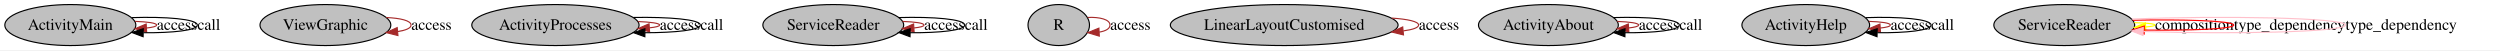
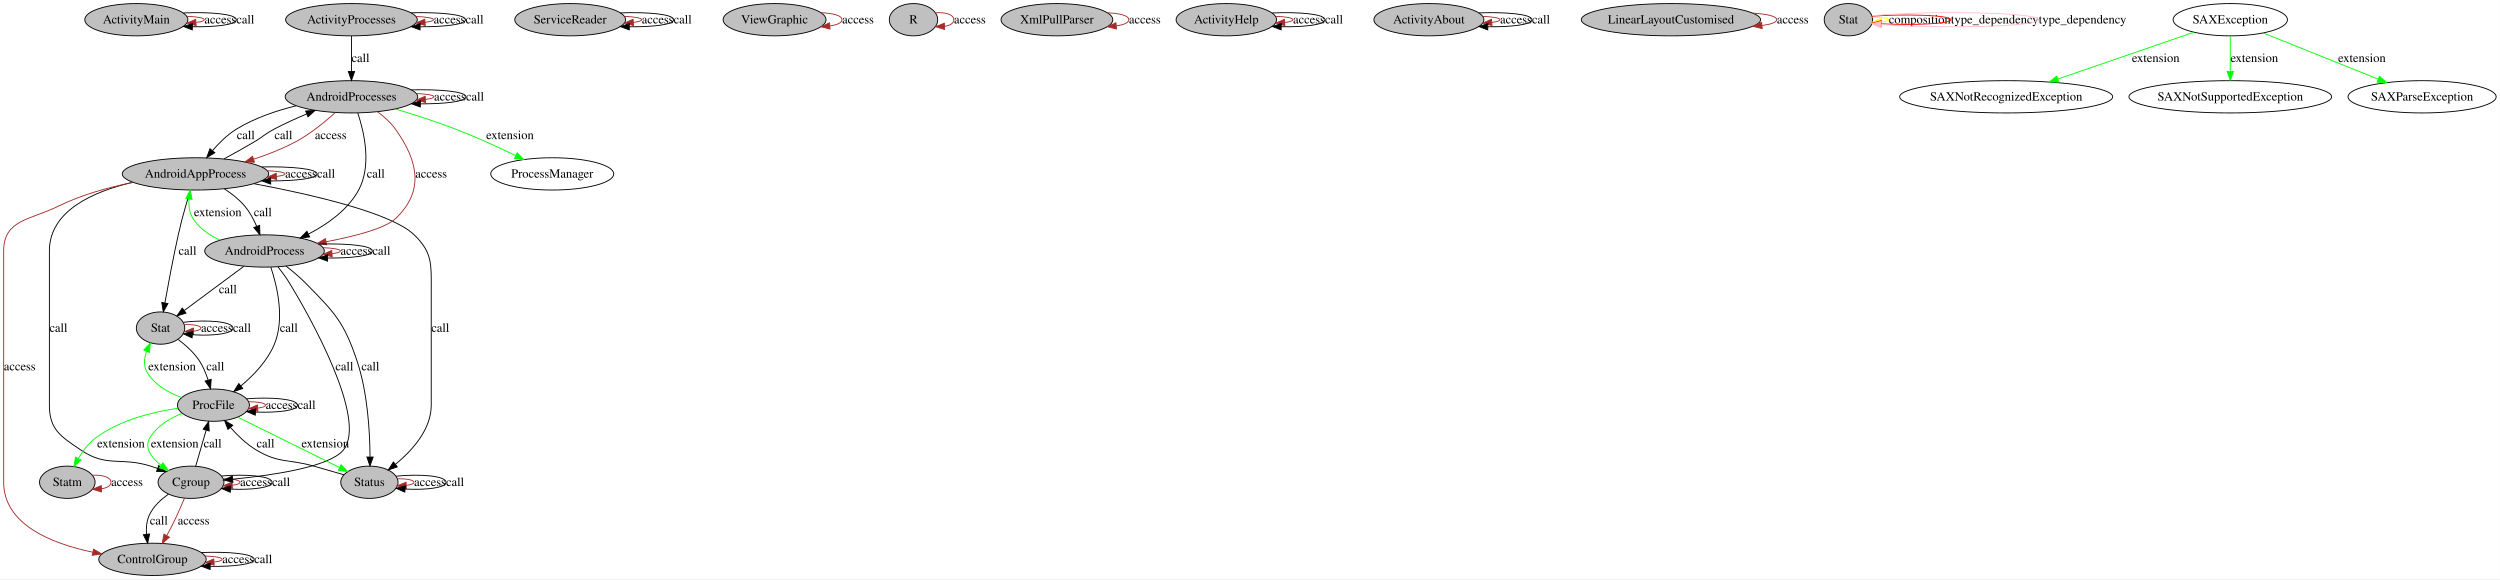
- <svg xmlns="http://www.w3.org/2000/svg" width="2195pt" height="44pt" viewBox="0.00 0.00 2195.42 44.00">
-   <g id="graph0" class="graph" transform="scale(1 1) rotate(0) translate(4 40)">
-     <polygon fill="#ffffff" stroke="transparent" points="-4,4 -4,-40 2191.422,-40 2191.422,4 -4,4" />
+ <svg xmlns="http://www.w3.org/2000/svg" width="2789pt" height="646pt" viewBox="0.00 0.00 2788.81 646.00">
+   <g id="graph0" class="graph" transform="scale(1 1) rotate(0) translate(4 642)">
+     <polygon fill="#ffffff" stroke="transparent" points="-4,4 -4,-642 2784.806,-642 2784.806,4 -4,4" />
    <g id="node1" class="node">
-       <ellipse fill="#c0c0c0" stroke="#000000" cx="57.757" cy="-18" rx="57.515" ry="18" />
-       <text text-anchor="middle" x="57.757" y="-13.8" font-family="Times,serif" font-size="14.00" fill="#000000">ActivityMain</text>
+       <ellipse fill="#c0c0c0" stroke="#000000" cx="148" cy="-620" rx="57.515" ry="18" />
+       <text text-anchor="middle" x="148" y="-615.8" font-family="Times,serif" font-size="14.00" fill="#000000">ActivityMain</text>
    </g>
    <g id="edge1" class="edge">
-       <path fill="none" stroke="#a52a2a" d="M114.582,-21.225C125.653,-20.85 133.514,-19.775 133.514,-18 133.514,-16.835 130.129,-15.972 124.672,-15.41" />
-       <polygon fill="#a52a2a" stroke="#a52a2a" points="124.782,-11.91 114.582,-14.775 124.343,-18.896 124.782,-11.91" />
-       <text text-anchor="middle" x="151.39" y="-13.8" font-family="Times,serif" font-size="14.00" fill="#000000">access</text>
+       <path fill="none" stroke="#a52a2a" d="M204.496,-623.775C215.739,-623.35 223.757,-622.092 223.757,-620 223.757,-618.627 220.304,-617.614 214.752,-616.959" />
+       <polygon fill="#a52a2a" stroke="#a52a2a" points="214.72,-613.447 204.496,-616.225 214.22,-620.43 214.72,-613.447" />
+       <text text-anchor="middle" x="241.633" y="-615.8" font-family="Times,serif" font-size="14.00" fill="#000000">access</text>
+     </g>
+     <g id="edge25" class="edge">
+       <path fill="none" stroke="#000000" d="M200.519,-627.55C230.466,-628.833 259.509,-626.316 259.509,-620 259.509,-614.399 236.673,-611.786 210.62,-612.16" />
+       <polygon fill="#000000" stroke="#000000" points="210.414,-608.665 200.519,-612.45 210.615,-615.662 210.414,-608.665" />
+       <text text-anchor="middle" x="269.613" y="-615.8" font-family="Times,serif" font-size="14.00" fill="#000000">call</text>
+     </g>
+     <g id="node2" class="node">
+       <ellipse fill="#c0c0c0" stroke="#000000" cx="388" cy="-620" rx="73.45" ry="18" />
+       <text text-anchor="middle" x="388" y="-615.8" font-family="Times,serif" font-size="14.00" fill="#000000">ActivityProcesses</text>
+     </g>
+     <g id="edge2" class="edge">
+       <path fill="none" stroke="#a52a2a" d="M460.092,-623.626C471.599,-623.095 479.475,-621.887 479.475,-620 479.475,-618.732 475.92,-617.771 470.096,-617.115" />
+       <polygon fill="#a52a2a" stroke="#a52a2a" points="470.324,-613.623 460.092,-616.374 469.807,-620.604 470.324,-613.623" />
+       <text text-anchor="middle" x="497.351" y="-615.8" font-family="Times,serif" font-size="14.00" fill="#000000">access</text>
+     </g>
+     <g id="edge26" class="edge">
+       <path fill="none" stroke="#000000" d="M454.573,-627.744C486.318,-628.508 515.227,-625.927 515.227,-620 515.227,-614.721 492.296,-612.097 464.853,-612.125" />
+       <polygon fill="#000000" stroke="#000000" points="464.528,-608.629 454.573,-612.256 464.617,-615.628 464.528,-608.629" />
+       <text text-anchor="middle" x="525.33" y="-615.8" font-family="Times,serif" font-size="14.00" fill="#000000">call</text>
+     </g>
+     <g id="node11" class="node">
+       <ellipse fill="#c0c0c0" stroke="#000000" cx="388" cy="-534" rx="73.934" ry="18" />
+       <text text-anchor="middle" x="388" y="-529.8" font-family="Times,serif" font-size="14.00" fill="#000000">AndroidProcesses</text>
+     </g>
+     <g id="edge50" class="edge">
+       <path fill="none" stroke="#000000" d="M388,-601.762C388,-590.36 388,-575.434 388,-562.494" />
+       <polygon fill="#000000" stroke="#000000" points="391.5,-562.212 388,-552.212 384.5,-562.212 391.5,-562.212" />
+       <text text-anchor="middle" x="398.103" y="-572.8" font-family="Times,serif" font-size="14.00" fill="#000000">call</text>
+     </g>
+     <g id="node3" class="node">
+       <ellipse fill="#c0c0c0" stroke="#000000" cx="632" cy="-620" rx="61.83" ry="18" />
+       <text text-anchor="middle" x="632" y="-615.8" font-family="Times,serif" font-size="14.00" fill="#000000">ServiceReader</text>
+     </g>
+     <g id="edge3" class="edge">
+       <path fill="none" stroke="#a52a2a" d="M692.444,-623.735C703.722,-623.275 711.665,-622.03 711.665,-620 711.665,-618.668 708.244,-617.673 702.705,-617.017" />
+       <polygon fill="#a52a2a" stroke="#a52a2a" points="702.674,-613.506 692.444,-616.265 702.161,-620.487 702.674,-613.506" />
+       <text text-anchor="middle" x="729.541" y="-615.8" font-family="Times,serif" font-size="14.00" fill="#000000">access</text>
+     </g>
+     <g id="edge24" class="edge">
+       <path fill="none" stroke="#000000" d="M687.957,-627.61C718.397,-628.75 747.417,-626.214 747.417,-620 747.417,-614.49 724.599,-611.871 698.207,-612.144" />
+       <polygon fill="#000000" stroke="#000000" points="697.87,-608.651 687.957,-612.39 698.038,-615.649 697.87,-608.651" />
+       <text text-anchor="middle" x="757.52" y="-615.8" font-family="Times,serif" font-size="14.00" fill="#000000">call</text>
+     </g>
+     <g id="node4" class="node">
+       <ellipse fill="#c0c0c0" stroke="#000000" cx="860" cy="-620" rx="57.435" ry="18" />
+       <text text-anchor="middle" x="860" y="-615.8" font-family="Times,serif" font-size="14.00" fill="#000000">ViewGraphic</text>
+     </g>
+     <g id="edge4" class="edge">
+       <path fill="none" stroke="#a52a2a" d="M911.678,-627.794C925.098,-627.315 935.217,-624.717 935.217,-620 935.217,-616.573 929.875,-614.264 921.807,-613.074" />
+       <polygon fill="#a52a2a" stroke="#a52a2a" points="921.941,-609.573 911.678,-612.206 921.343,-616.548 921.941,-609.573" />
+       <text text-anchor="middle" x="953.093" y="-615.8" font-family="Times,serif" font-size="14.00" fill="#000000">access</text>
+     </g>
+     <g id="node5" class="node">
+       <ellipse fill="#c0c0c0" stroke="#000000" cx="214" cy="-448" rx="81.661" ry="18" />
+       <text text-anchor="middle" x="214" y="-443.8" font-family="Times,serif" font-size="14.00" fill="#000000">AndroidAppProcess</text>
+     </g>
+     <g id="edge5" class="edge">
+       <path fill="none" stroke="#a52a2a" d="M294.293,-451.553C305.966,-450.989 313.83,-449.805 313.83,-448 313.83,-446.788 310.28,-445.855 304.41,-445.202" />
+       <polygon fill="#a52a2a" stroke="#a52a2a" points="304.526,-441.702 294.293,-444.447 304.004,-448.682 304.526,-441.702" />
+       <text text-anchor="middle" x="331.706" y="-443.8" font-family="Times,serif" font-size="14.00" fill="#000000">access</text>
+     </g>
+     <g id="edge42" class="edge">
+       <path fill="none" stroke="#000000" d="M287.905,-455.8C320.574,-456.363 349.582,-453.763 349.582,-448 349.582,-442.845 326.37,-440.221 298.09,-440.128" />
+       <polygon fill="#000000" stroke="#000000" points="297.88,-436.629 287.905,-440.2 297.93,-443.629 297.88,-436.629" />
+       <text text-anchor="middle" x="359.686" y="-443.8" font-family="Times,serif" font-size="14.00" fill="#000000">call</text>
+     </g>
+     <g id="node7" class="node">
+       <ellipse fill="#c0c0c0" stroke="#000000" cx="175" cy="-276" rx="27" ry="18" />
+       <text text-anchor="middle" x="175" y="-271.8" font-family="Times,serif" font-size="14.00" fill="#000000">Stat</text>
+     </g>
+     <g id="edge48" class="edge">
+       <path fill="none" stroke="#000000" d="M208.243,-429.733C206.504,-424.066 204.626,-417.788 203,-412 199.03,-397.864 197.991,-394.33 194.793,-380 189.074,-354.373 183.574,-324.96 179.829,-303.967" />
+       <polygon fill="#000000" stroke="#000000" points="183.274,-303.347 178.089,-294.108 176.381,-304.564 183.274,-303.347" />
+       <text text-anchor="middle" x="205.103" y="-357.8" font-family="Times,serif" font-size="14.00" fill="#000000">call</text>
+     </g>
+     <g id="node9" class="node">
+       <ellipse fill="#c0c0c0" stroke="#000000" cx="209" cy="-104" rx="36.775" ry="18" />
+       <text text-anchor="middle" x="209" y="-99.8" font-family="Times,serif" font-size="14.00" fill="#000000">Cgroup</text>
+     </g>
+     <g id="edge33" class="edge">
+       <path fill="none" stroke="#000000" d="M143.927,-438.621C99.749,-428.315 51,-406.794 51,-362 51,-362 51,-362 51,-190 51,-162.874 63.512,-155.169 86,-140 115.495,-120.105 130.05,-132.638 164,-122 166.547,-121.202 169.153,-120.325 171.766,-119.402" />
+       <polygon fill="#000000" stroke="#000000" points="173.002,-122.676 181.155,-115.909 170.562,-116.115 173.002,-122.676" />
+       <text text-anchor="middle" x="61.103" y="-271.8" font-family="Times,serif" font-size="14.00" fill="#000000">call</text>
+     </g>
+     <g id="node10" class="node">
+       <ellipse fill="#c0c0c0" stroke="#000000" cx="166" cy="-18" rx="59.953" ry="18" />
+       <text text-anchor="middle" x="166" y="-13.8" font-family="Times,serif" font-size="14.00" fill="#000000">ControlGroup</text>
+     </g>
+     <g id="edge13" class="edge">
+       <path fill="none" stroke="#a52a2a" d="M144.299,-438.524C117.332,-433.107 86.811,-424.751 61,-412 29.571,-396.473 0,-397.055 0,-362 0,-362 0,-362 0,-104 0,-56.979 53.16,-35.635 99.314,-25.966" />
+       <polygon fill="#a52a2a" stroke="#a52a2a" points="100.187,-29.362 109.337,-24.02 98.853,-22.49 100.187,-29.362" />
+       <text text-anchor="middle" x="17.876" y="-228.8" font-family="Times,serif" font-size="14.00" fill="#000000">access</text>
+     </g>
+     <g id="edge37" class="edge">
+       <path fill="none" stroke="#000000" d="M245.816,-464.758C256.747,-470.672 268.998,-477.477 280,-484 289.902,-489.871 291.599,-492.65 301.793,-498 313.238,-504.007 325.912,-509.762 337.941,-514.841" />
+       <polygon fill="#000000" stroke="#000000" points="336.834,-518.171 347.413,-518.761 339.511,-511.703 336.834,-518.171" />
+       <text text-anchor="middle" x="312.103" y="-486.8" font-family="Times,serif" font-size="14.00" fill="#000000">call</text>
+     </g>
+     <g id="node12" class="node">
+       <ellipse fill="#c0c0c0" stroke="#000000" cx="291" cy="-362" rx="66.701" ry="18" />
+       <text text-anchor="middle" x="291" y="-357.8" font-family="Times,serif" font-size="14.00" fill="#000000">AndroidProcess</text>
+     </g>
+     <g id="edge39" class="edge">
+       <path fill="none" stroke="#000000" d="M246.156,-431.365C254.367,-426.008 262.656,-419.488 269,-412 274.517,-405.488 278.874,-397.375 282.205,-389.591" />
+       <polygon fill="#000000" stroke="#000000" points="285.551,-390.643 285.885,-380.053 279.02,-388.123 285.551,-390.643" />
+       <text text-anchor="middle" x="289.103" y="-400.8" font-family="Times,serif" font-size="14.00" fill="#000000">call</text>
+     </g>
+     <g id="node16" class="node">
+       <ellipse fill="#c0c0c0" stroke="#000000" cx="408" cy="-104" rx="31.957" ry="18" />
+       <text text-anchor="middle" x="408" y="-99.8" font-family="Times,serif" font-size="14.00" fill="#000000">Status</text>
+     </g>
+     <g id="edge49" class="edge">
+       <path fill="none" stroke="#000000" d="M279.37,-437.041C342.636,-425.192 432.594,-404.651 458,-380 478.379,-360.226 477,-347.396 477,-319 477,-319 477,-319 477,-190 477,-162.866 455.845,-139.413 436.962,-123.885" />
+       <polygon fill="#000000" stroke="#000000" points="439.113,-121.124 429.077,-117.727 434.805,-126.641 439.113,-121.124" />
+       <text text-anchor="middle" x="487.103" y="-271.8" font-family="Times,serif" font-size="14.00" fill="#000000">call</text>
+     </g>
+     <g id="node6" class="node">
+       <ellipse fill="#c0c0c0" stroke="#000000" cx="1015" cy="-620" rx="27" ry="18" />
+       <text text-anchor="middle" x="1015" y="-615.8" font-family="Times,serif" font-size="14.00" fill="#000000">R</text>
+     </g>
+     <g id="edge6" class="edge">
+       <path fill="none" stroke="#a52a2a" d="M1039.533,-627.752C1050.508,-628.49 1060,-625.906 1060,-620 1060,-616.032 1055.715,-613.563 1049.574,-612.594" />
+       <polygon fill="#a52a2a" stroke="#a52a2a" points="1049.647,-609.095 1039.533,-612.248 1049.406,-616.091 1049.647,-609.095" />
+       <text text-anchor="middle" x="1077.876" y="-615.8" font-family="Times,serif" font-size="14.00" fill="#000000">access</text>
+     </g>
+     <g id="edge7" class="edge">
+       <path fill="none" stroke="#a52a2a" d="M201.795,-279.929C211.78,-280.058 220,-278.748 220,-276 220,-274.283 216.789,-273.127 211.943,-272.533" />
+       <polygon fill="#a52a2a" stroke="#a52a2a" points="211.944,-269.03 201.795,-272.071 211.625,-276.022 211.944,-269.03" />
+       <text text-anchor="middle" x="237.876" y="-271.8" font-family="Times,serif" font-size="14.00" fill="#000000">access</text>
+     </g>
+     <g id="edge47" class="edge">
+       <path fill="none" stroke="#000000" d="M200.546,-282.473C225.551,-285.623 255.752,-283.465 255.752,-276 255.752,-269.527 233.041,-267.044 210.701,-268.553" />
+       <polygon fill="#000000" stroke="#000000" points="210.166,-265.088 200.546,-269.527 210.834,-272.056 210.166,-265.088" />
+       <text text-anchor="middle" x="265.856" y="-271.8" font-family="Times,serif" font-size="14.00" fill="#000000">call</text>
+     </g>
+     <g id="node18" class="node">
+       <ellipse fill="#c0c0c0" stroke="#000000" cx="234" cy="-190" rx="40.149" ry="18" />
+       <text text-anchor="middle" x="234" y="-185.8" font-family="Times,serif" font-size="14.00" fill="#000000">ProcFile</text>
+     </g>
+     <g id="edge41" class="edge">
+       <path fill="none" stroke="#000000" d="M194.737,-263.233C202.927,-257.072 211.917,-249.05 218,-240 222.404,-233.447 225.66,-225.604 228.04,-218.094" />
+       <polygon fill="#000000" stroke="#000000" points="231.48,-218.783 230.768,-208.212 224.733,-216.92 231.48,-218.783" />
+       <text text-anchor="middle" x="236.103" y="-228.8" font-family="Times,serif" font-size="14.00" fill="#000000">call</text>
+     </g>
+     <g id="node8" class="node">
+       <ellipse fill="#c0c0c0" stroke="#000000" cx="71" cy="-104" rx="30.988" ry="18" />
+       <text text-anchor="middle" x="71" y="-99.8" font-family="Times,serif" font-size="14.00" fill="#000000">Statm</text>
+     </g>
+     <g id="edge8" class="edge">
+       <path fill="none" stroke="#a52a2a" d="M99.05,-111.827C110.3,-112.269 119.743,-109.66 119.743,-104 119.743,-100.197 115.48,-97.772 109.271,-96.723" />
+       <polygon fill="#a52a2a" stroke="#a52a2a" points="109.224,-93.216 99.05,-96.173 108.847,-100.206 109.224,-93.216" />
+       <text text-anchor="middle" x="137.619" y="-99.8" font-family="Times,serif" font-size="14.00" fill="#000000">access</text>
+     </g>
+     <g id="edge15" class="edge">
+       <path fill="none" stroke="#a52a2a" d="M244.994,-107.926C255.5,-107.79 263.637,-106.481 263.637,-104 263.637,-102.41 260.298,-101.302 255.135,-100.675" />
+       <polygon fill="#a52a2a" stroke="#a52a2a" points="255.184,-97.172 244.994,-100.074 254.77,-104.16 255.184,-97.172" />
+       <text text-anchor="middle" x="281.513" y="-99.8" font-family="Times,serif" font-size="14.00" fill="#000000">access</text>
+     </g>
+     <g id="edge28" class="edge">
+       <path fill="none" stroke="#000000" d="M243.038,-110.986C269.862,-113.342 299.389,-111.014 299.389,-104 299.389,-97.863 276.783,-95.313 253.161,-96.35" />
+       <polygon fill="#000000" stroke="#000000" points="252.788,-92.867 243.038,-97.014 253.246,-99.852 252.788,-92.867" />
+       <text text-anchor="middle" x="309.493" y="-99.8" font-family="Times,serif" font-size="14.00" fill="#000000">call</text>
    </g>
    <g id="edge9" class="edge">
-       <path fill="none" stroke="#000000" d="M111.734,-24.523C141.158,-25.5 169.266,-23.326 169.266,-18 169.266,-13.298 147.36,-11.053 121.981,-11.264" />
-       <polygon fill="#000000" stroke="#000000" points="121.658,-7.769 111.734,-11.477 121.804,-14.768 121.658,-7.769" />
-       <text text-anchor="middle" x="179.369" y="-13.8" font-family="Times,serif" font-size="14.00" fill="#000000">call</text>
-     </g>
-     <g id="node2" class="node">
-       <ellipse fill="#c0c0c0" stroke="#000000" cx="281.757" cy="-18" rx="57.435" ry="18" />
-       <text text-anchor="middle" x="281.757" y="-13.8" font-family="Times,serif" font-size="14.00" fill="#000000">ViewGraphic</text>
-     </g>
-     <g id="edge2" class="edge">
-       <path fill="none" stroke="#a52a2a" d="M335.167,-24.616C347.716,-24.073 356.974,-21.867 356.974,-18 356.974,-15.281 352.397,-13.383 345.317,-12.307" />
-       <polygon fill="#a52a2a" stroke="#a52a2a" points="345.443,-8.804 335.167,-11.383 344.808,-15.775 345.443,-8.804" />
-       <text text-anchor="middle" x="374.85" y="-13.8" font-family="Times,serif" font-size="14.00" fill="#000000">access</text>
-     </g>
-     <g id="node3" class="node">
-       <ellipse fill="#c0c0c0" stroke="#000000" cx="483.757" cy="-18" rx="73.45" ry="18" />
-       <text text-anchor="middle" x="483.757" y="-13.8" font-family="Times,serif" font-size="14.00" fill="#000000">ActivityProcesses</text>
-     </g>
-     <g id="edge3" class="edge">
-       <path fill="none" stroke="#a52a2a" d="M556.223,-21.093C567.526,-20.631 575.232,-19.6 575.232,-18 575.232,-16.95 571.913,-16.145 566.437,-15.585" />
-       <polygon fill="#a52a2a" stroke="#a52a2a" points="566.433,-12.078 556.223,-14.907 565.97,-19.062 566.433,-12.078" />
-       <text text-anchor="middle" x="593.108" y="-13.8" font-family="Times,serif" font-size="14.00" fill="#000000">access</text>
+       <path fill="none" stroke="#a52a2a" d="M201.743,-86.186C197.668,-76.536 192.339,-64.478 187,-54 185.408,-50.875 183.666,-47.643 181.887,-44.457" />
+       <polygon fill="#a52a2a" stroke="#a52a2a" points="184.888,-42.654 176.875,-35.723 178.817,-46.138 184.888,-42.654" />
+       <text text-anchor="middle" x="211.876" y="-56.8" font-family="Times,serif" font-size="14.00" fill="#000000">access</text>
+     </g>
+     <g id="edge40" class="edge">
+       <path fill="none" stroke="#000000" d="M183.897,-90.709C175.607,-84.928 167.346,-77.32 162.793,-68 159.523,-61.307 158.8,-53.496 159.285,-46.065" />
+       <polygon fill="#000000" stroke="#000000" points="162.779,-46.344 160.637,-35.968 155.841,-45.415 162.779,-46.344" />
+       <text text-anchor="middle" x="173.103" y="-56.8" font-family="Times,serif" font-size="14.00" fill="#000000">call</text>
+     </g>
+     <g id="edge32" class="edge">
+       <path fill="none" stroke="#000000" d="M214.208,-121.917C217.559,-133.443 221.984,-148.666 225.8,-161.793" />
+       <polygon fill="#000000" stroke="#000000" points="222.546,-163.136 228.698,-171.762 229.268,-161.182 222.546,-163.136" />
+       <text text-anchor="middle" x="233.103" y="-142.8" font-family="Times,serif" font-size="14.00" fill="#000000">call</text>
+     </g>
+     <g id="edge11" class="edge">
+       <path fill="none" stroke="#a52a2a" d="M224.639,-21.749C235.819,-21.3 243.726,-20.051 243.726,-18 243.726,-16.654 240.321,-15.653 234.82,-14.998" />
+       <polygon fill="#a52a2a" stroke="#a52a2a" points="234.868,-11.492 224.639,-14.251 234.356,-18.473 234.868,-11.492" />
+       <text text-anchor="middle" x="261.602" y="-13.8" font-family="Times,serif" font-size="14.00" fill="#000000">access</text>
+     </g>
+     <g id="edge35" class="edge">
+       <path fill="none" stroke="#000000" d="M220.381,-25.587C250.532,-26.784 279.478,-24.255 279.478,-18 279.478,-12.454 256.719,-9.837 230.541,-10.15" />
+       <polygon fill="#000000" stroke="#000000" points="230.287,-6.655 220.381,-10.414 230.469,-13.653 230.287,-6.655" />
+       <text text-anchor="middle" x="289.582" y="-13.8" font-family="Times,serif" font-size="14.00" fill="#000000">call</text>
    </g>
    <g id="edge10" class="edge">
-       <path fill="none" stroke="#000000" d="M552.303,-24.675C583.263,-25.2 610.984,-22.975 610.984,-18 610.984,-13.569 588.995,-11.32 562.314,-11.252" />
-       <polygon fill="#000000" stroke="#000000" points="562.277,-7.752 552.303,-11.325 562.329,-14.752 562.277,-7.752" />
-       <text text-anchor="middle" x="621.087" y="-13.8" font-family="Times,serif" font-size="14.00" fill="#000000">call</text>
-     </g>
-     <g id="node4" class="node">
-       <ellipse fill="#c0c0c0" stroke="#000000" cx="727.757" cy="-18" rx="61.83" ry="18" />
-       <text text-anchor="middle" x="727.757" y="-13.8" font-family="Times,serif" font-size="14.00" fill="#000000">ServiceReader</text>
-     </g>
-     <g id="edge4" class="edge">
-       <path fill="none" stroke="#a52a2a" d="M788.542,-21.19C799.639,-20.786 807.422,-19.723 807.422,-18 807.422,-16.869 804.07,-16.023 798.629,-15.46" />
-       <polygon fill="#a52a2a" stroke="#a52a2a" points="798.746,-11.961 788.542,-14.81 798.296,-18.946 798.746,-11.961" />
-       <text text-anchor="middle" x="825.298" y="-13.8" font-family="Times,serif" font-size="14.00" fill="#000000">access</text>
-     </g>
-     <g id="edge11" class="edge">
-       <path fill="none" stroke="#000000" d="M785.22,-24.568C815.104,-25.428 843.174,-23.238 843.174,-18 843.174,-13.355 821.103,-11.107 795.268,-11.257" />
-       <polygon fill="#000000" stroke="#000000" points="795.157,-7.758 785.22,-11.432 795.279,-14.757 795.157,-7.758" />
-       <text text-anchor="middle" x="853.277" y="-13.8" font-family="Times,serif" font-size="14.00" fill="#000000">call</text>
-     </g>
-     <g id="node5" class="node">
-       <ellipse fill="#c0c0c0" stroke="#000000" cx="925.757" cy="-18" rx="27" ry="18" />
-       <text text-anchor="middle" x="925.757" y="-13.8" font-family="Times,serif" font-size="14.00" fill="#000000">R</text>
-     </g>
-     <g id="edge5" class="edge">
-       <path fill="none" stroke="#a52a2a" d="M951.201,-24.691C961.785,-25.152 970.757,-22.922 970.757,-18 970.757,-14.77 966.893,-12.699 961.245,-11.788" />
-       <polygon fill="#a52a2a" stroke="#a52a2a" points="961.356,-8.289 951.201,-11.309 961.023,-15.281 961.356,-8.289" />
-       <text text-anchor="middle" x="988.633" y="-13.8" font-family="Times,serif" font-size="14.00" fill="#000000">access</text>
-     </g>
-     <g id="node6" class="node">
-       <ellipse fill="#c0c0c0" stroke="#000000" cx="1123.757" cy="-18" rx="99.993" ry="18" />
-       <text text-anchor="middle" x="1123.757" y="-13.8" font-family="Times,serif" font-size="14.00" fill="#000000">LinearLayoutCustomised</text>
-     </g>
-     <g id="edge6" class="edge">
-       <path fill="none" stroke="#a52a2a" d="M1218.189,-24.123C1232.246,-23.17 1241.754,-21.129 1241.754,-18 1241.754,-15.702 1236.626,-13.991 1228.335,-12.867" />
-       <polygon fill="#a52a2a" stroke="#a52a2a" points="1228.481,-9.364 1218.189,-11.877 1227.801,-16.331 1228.481,-9.364" />
-       <text text-anchor="middle" x="1259.63" y="-13.8" font-family="Times,serif" font-size="14.00" fill="#000000">access</text>
-     </g>
-     <g id="node7" class="node">
-       <ellipse fill="#c0c0c0" stroke="#000000" cx="1355.757" cy="-18" rx="61.398" ry="18" />
-       <text text-anchor="middle" x="1355.757" y="-13.8" font-family="Times,serif" font-size="14.00" fill="#000000">ActivityAbout</text>
-     </g>
-     <g id="edge7" class="edge">
-       <path fill="none" stroke="#a52a2a" d="M1416.186,-21.19C1427.218,-20.786 1434.956,-19.723 1434.956,-18 1434.956,-16.869 1431.623,-16.023 1426.215,-15.46" />
-       <polygon fill="#a52a2a" stroke="#a52a2a" points="1426.392,-11.965 1416.186,-14.81 1425.939,-18.95 1426.392,-11.965" />
-       <text text-anchor="middle" x="1452.832" y="-13.8" font-family="Times,serif" font-size="14.00" fill="#000000">access</text>
+       <path fill="none" stroke="#a52a2a" d="M370.024,-516.513C358.288,-505.888 342.185,-492.734 326,-484 311.413,-476.129 294.818,-469.63 278.955,-464.425" />
+       <polygon fill="#a52a2a" stroke="#a52a2a" points="279.787,-461.017 269.197,-461.35 277.683,-467.694 279.787,-461.017" />
+       <text text-anchor="middle" x="364.876" y="-486.8" font-family="Times,serif" font-size="14.00" fill="#000000">access</text>
+     </g>
+     <g id="edge29" class="edge">
+       <path fill="none" stroke="#000000" d="M326.438,-524.005C304.311,-518.581 279.878,-510.356 259.793,-498 249.661,-491.767 240.392,-482.663 232.883,-473.926" />
+       <polygon fill="#000000" stroke="#000000" points="235.537,-471.642 226.509,-466.098 230.11,-476.062 235.537,-471.642" />
+       <text text-anchor="middle" x="270.103" y="-486.8" font-family="Times,serif" font-size="14.00" fill="#000000">call</text>
+     </g>
+     <g id="edge17" class="edge">
+       <path fill="none" stroke="#a52a2a" d="M460.481,-537.626C472.049,-537.095 479.967,-535.887 479.967,-534 479.967,-532.732 476.393,-531.771 470.538,-531.115" />
+       <polygon fill="#a52a2a" stroke="#a52a2a" points="470.711,-527.619 460.481,-530.374 470.196,-534.6 470.711,-527.619" />
+       <text text-anchor="middle" x="497.843" y="-529.8" font-family="Times,serif" font-size="14.00" fill="#000000">access</text>
+     </g>
+     <g id="edge30" class="edge">
+       <path fill="none" stroke="#000000" d="M454.84,-541.744C486.706,-542.508 515.719,-539.927 515.719,-534 515.719,-528.721 492.705,-526.097 465.159,-526.125" />
+       <polygon fill="#000000" stroke="#000000" points="464.795,-522.63 454.84,-526.256 464.884,-529.629 464.795,-522.63" />
+       <text text-anchor="middle" x="525.823" y="-529.8" font-family="Times,serif" font-size="14.00" fill="#000000">call</text>
+     </g>
+     <g id="edge21" class="edge">
+       <path fill="none" stroke="#a52a2a" d="M416.892,-517.419C424.295,-512.026 431.664,-505.474 437,-498 462.825,-461.828 469.373,-428.452 437,-398 425.411,-387.099 391.759,-378.417 359.681,-372.312" />
+       <polygon fill="#a52a2a" stroke="#a52a2a" points="360.27,-368.862 349.803,-370.501 359.007,-375.747 360.27,-368.862" />
+       <text text-anchor="middle" x="476.876" y="-443.8" font-family="Times,serif" font-size="14.00" fill="#000000">access</text>
+     </g>
+     <g id="edge51" class="edge">
+       <path fill="none" stroke="#000000" d="M395.081,-515.832C402.353,-494.033 410.706,-457.045 396,-430 383.98,-407.895 361.334,-391.871 340.142,-380.95" />
+       <polygon fill="#000000" stroke="#000000" points="341.392,-377.666 330.869,-376.435 338.327,-383.96 341.392,-377.666" />
+       <text text-anchor="middle" x="415.103" y="-443.8" font-family="Times,serif" font-size="14.00" fill="#000000">call</text>
+     </g>
+     <g id="node24" class="node">
+       <ellipse fill="none" stroke="#000000" cx="612" cy="-448" rx="68.605" ry="18" />
+       <text text-anchor="middle" x="612" y="-443.8" font-family="Times,serif" font-size="14.00" fill="#000000">ProcessManager</text>
+     </g>
+     <g id="edge60" class="edge">
+       <path fill="none" stroke="#00ff00" d="M436.746,-520.439C457.668,-514.217 482.253,-506.366 504,-498 526.641,-489.29 551.23,-478.053 571.219,-468.438" />
+       <polygon fill="#00ff00" stroke="#00ff00" points="572.876,-471.524 580.344,-464.009 569.819,-465.227 572.876,-471.524" />
+       <text text-anchor="middle" x="564.828" y="-486.8" font-family="Times,serif" font-size="14.00" fill="#000000">extension</text>
+     </g>
+     <g id="edge61" class="edge">
+       <path fill="none" stroke="#00ff00" d="M241.221,-374.222C229.471,-379.552 218.34,-387.162 211.345,-398 207.196,-404.427 206.214,-412.344 206.711,-419.967" />
+       <polygon fill="#00ff00" stroke="#00ff00" points="203.267,-420.608 208.147,-430.012 210.196,-419.617 203.267,-420.608" />
+       <text text-anchor="middle" x="238.828" y="-400.8" font-family="Times,serif" font-size="14.00" fill="#000000">extension</text>
+     </g>
+     <g id="edge46" class="edge">
+       <path fill="none" stroke="#000000" d="M268.082,-345.009C248.901,-330.789 221.521,-310.49 201.42,-295.587" />
+       <polygon fill="#000000" stroke="#000000" points="203.414,-292.709 193.297,-289.565 199.245,-298.332 203.414,-292.709" />
+       <text text-anchor="middle" x="250.103" y="-314.8" font-family="Times,serif" font-size="14.00" fill="#000000">call</text>
+     </g>
+     <g id="edge43" class="edge">
+       <path fill="none" stroke="#000000" d="M306.073,-344.259C310.517,-338.613 315.201,-332.216 319,-326 341.649,-288.943 406.345,-173.742 379,-140 363.713,-121.137 300.443,-111.762 255.572,-107.402" />
+       <polygon fill="#000000" stroke="#000000" points="255.731,-103.901 245.453,-106.472 255.09,-110.872 255.731,-103.901" />
+       <text text-anchor="middle" x="380.103" y="-228.8" font-family="Times,serif" font-size="14.00" fill="#000000">call</text>
    </g>
    <g id="edge12" class="edge">
-       <path fill="none" stroke="#000000" d="M1412.977,-24.568C1442.743,-25.428 1470.708,-23.238 1470.708,-18 1470.708,-13.355 1448.719,-11.107 1422.986,-11.257" />
-       <polygon fill="#000000" stroke="#000000" points="1422.915,-7.758 1412.977,-11.432 1423.037,-14.757 1422.915,-7.758" />
-       <text text-anchor="middle" x="1480.811" y="-13.8" font-family="Times,serif" font-size="14.00" fill="#000000">call</text>
-     </g>
-     <g id="node8" class="node">
-       <ellipse fill="#c0c0c0" stroke="#000000" cx="1581.757" cy="-18" rx="56.061" ry="18" />
-       <text text-anchor="middle" x="1581.757" y="-13.8" font-family="Times,serif" font-size="14.00" fill="#000000">ActivityHelp</text>
-     </g>
-     <g id="edge8" class="edge">
-       <path fill="none" stroke="#a52a2a" d="M1637.151,-21.236C1648.176,-20.872 1656.037,-19.793 1656.037,-18 1656.037,-16.823 1652.652,-15.954 1647.208,-15.393" />
-       <polygon fill="#a52a2a" stroke="#a52a2a" points="1647.35,-11.895 1637.151,-14.764 1646.913,-18.882 1647.35,-11.895" />
-       <text text-anchor="middle" x="1673.913" y="-13.8" font-family="Times,serif" font-size="14.00" fill="#000000">access</text>
-     </g>
-     <g id="edge13" class="edge">
-       <path fill="none" stroke="#000000" d="M1634.41,-24.503C1663.659,-25.529 1691.789,-23.361 1691.789,-18 1691.789,-13.267 1669.865,-11.023 1644.603,-11.268" />
-       <polygon fill="#000000" stroke="#000000" points="1644.329,-7.773 1634.41,-11.497 1644.486,-14.771 1644.329,-7.773" />
-       <text text-anchor="middle" x="1701.893" y="-13.8" font-family="Times,serif" font-size="14.00" fill="#000000">call</text>
-     </g>
-     <g id="node9" class="node">
-       <ellipse fill="#c0c0c0" stroke="#000000" cx="1808.757" cy="-18" rx="61.83" ry="18" />
-       <text text-anchor="middle" x="1808.757" y="-13.8" font-family="Times,serif" font-size="14.00" fill="#000000">ServiceReader</text>
+       <path fill="none" stroke="#a52a2a" d="M356.268,-365.691C367.669,-365.199 375.601,-363.969 375.601,-362 375.601,-360.708 372.185,-359.734 366.614,-359.078" />
+       <polygon fill="#a52a2a" stroke="#a52a2a" points="366.5,-355.56 356.268,-358.309 365.981,-362.541 366.5,-355.56" />
+       <text text-anchor="middle" x="393.476" y="-357.8" font-family="Times,serif" font-size="14.00" fill="#000000">access</text>
+     </g>
+     <g id="edge27" class="edge">
+       <path fill="none" stroke="#000000" d="M351.341,-369.673C382.363,-370.649 411.353,-368.091 411.353,-362 411.353,-356.575 388.358,-353.953 361.412,-354.134" />
+       <polygon fill="#000000" stroke="#000000" points="361.272,-350.636 351.341,-354.327 361.406,-357.634 361.272,-350.636" />
+       <text text-anchor="middle" x="421.456" y="-357.8" font-family="Times,serif" font-size="14.00" fill="#000000">call</text>
+     </g>
+     <g id="edge36" class="edge">
+       <path fill="none" stroke="#000000" d="M314.934,-345.177C322.355,-339.472 330.329,-332.809 337,-326 369.09,-293.244 379.333,-283.447 394,-240 406.064,-204.263 408.545,-160.491 408.692,-132.428" />
+       <polygon fill="#000000" stroke="#000000" points="412.191,-132.123 408.644,-122.139 405.191,-132.155 412.191,-132.123" />
+       <text text-anchor="middle" x="409.103" y="-228.8" font-family="Times,serif" font-size="14.00" fill="#000000">call</text>
+     </g>
+     <g id="edge34" class="edge">
+       <path fill="none" stroke="#000000" d="M298.016,-343.952C305.187,-322.592 313.742,-286.348 302,-258 294.363,-239.561 279.031,-223.516 264.856,-211.649" />
+       <polygon fill="#000000" stroke="#000000" points="266.712,-208.653 256.71,-205.158 262.35,-214.127 266.712,-208.653" />
+       <text text-anchor="middle" x="318.103" y="-271.8" font-family="Times,serif" font-size="14.00" fill="#000000">call</text>
+     </g>
+     <g id="node13" class="node">
+       <ellipse fill="#c0c0c0" stroke="#000000" cx="1175" cy="-620" rx="62.367" ry="18" />
+       <text text-anchor="middle" x="1175" y="-615.8" font-family="Times,serif" font-size="14.00" fill="#000000">XmlPullParser</text>
    </g>
    <g id="edge14" class="edge">
-       <path fill="none" stroke="#ffff00" d="M1870.217,-20.109C1880.953,-19.828 1888.422,-19.125 1888.422,-18 1888.422,-17.279 1885.357,-16.732 1880.331,-16.357" />
-       <polygon fill="#ffff00" stroke="#ffff00" points="1880.368,-12.855 1870.217,-15.891 1880.045,-19.848 1880.368,-12.855" />
-       <text text-anchor="middle" x="1923.032" y="-13.8" font-family="Times,serif" font-size="14.00" fill="#000000">composition</text>
-     </g>
-     <g id="edge15" class="edge">
-       <path fill="none" stroke="#ff0000" d="M1868.991,-22.192C1911.345,-23.182 1957.643,-21.785 1957.643,-18 1957.643,-14.525 1918.629,-13.063 1879.466,-13.613" />
-       <polygon fill="#ff0000" stroke="#ff0000" points="1878.924,-10.122 1868.991,-13.808 1879.054,-17.121 1878.924,-10.122" />
-       <text text-anchor="middle" x="2006.622" y="-13.8" font-family="Times,serif" font-size="14.00" fill="#000000">type_dependency</text>
+       <path fill="none" stroke="#a52a2a" d="M1231.203,-627.752C1244.951,-627.178 1255.183,-624.594 1255.183,-620 1255.183,-616.626 1249.665,-614.337 1241.288,-613.131" />
+       <polygon fill="#a52a2a" stroke="#a52a2a" points="1241.47,-609.634 1231.203,-612.248 1240.859,-616.607 1241.47,-609.634" />
+       <text text-anchor="middle" x="1273.059" y="-615.8" font-family="Times,serif" font-size="14.00" fill="#000000">access</text>
+     </g>
+     <g id="node14" class="node">
+       <ellipse fill="#c0c0c0" stroke="#000000" cx="1364" cy="-620" rx="56.061" ry="18" />
+       <text text-anchor="middle" x="1364" y="-615.8" font-family="Times,serif" font-size="14.00" fill="#000000">ActivityHelp</text>
    </g>
    <g id="edge16" class="edge">
-       <path fill="none" stroke="#ffc0cb" d="M1868.025,-23.255C1942.971,-26.37 2055.602,-24.618 2055.602,-18 2055.602,-11.679 1952.863,-9.797 1878.339,-12.355" />
-       <polygon fill="#ffc0cb" stroke="#ffc0cb" points="1877.885,-8.87 1868.025,-12.745 1878.15,-15.865 1877.885,-8.87" />
-       <text text-anchor="middle" x="2104.581" y="-13.8" font-family="Times,serif" font-size="14.00" fill="#000000">type_dependency</text>
+       <path fill="none" stroke="#a52a2a" d="M1419.069,-623.787C1430.264,-623.375 1438.28,-622.112 1438.28,-620 1438.28,-618.614 1434.828,-617.594 1429.291,-616.939" />
+       <polygon fill="#a52a2a" stroke="#a52a2a" points="1429.292,-613.431 1419.069,-616.213 1428.796,-620.413 1429.292,-613.431" />
+       <text text-anchor="middle" x="1456.156" y="-615.8" font-family="Times,serif" font-size="14.00" fill="#000000">access</text>
+     </g>
+     <g id="edge45" class="edge">
+       <path fill="none" stroke="#000000" d="M1415.214,-627.525C1444.972,-628.866 1474.032,-626.357 1474.032,-620 1474.032,-614.363 1451.183,-611.752 1425.259,-612.168" />
+       <polygon fill="#000000" stroke="#000000" points="1425.102,-608.671 1415.214,-612.475 1425.316,-615.668 1425.102,-608.671" />
+       <text text-anchor="middle" x="1484.136" y="-615.8" font-family="Times,serif" font-size="14.00" fill="#000000">call</text>
+     </g>
+     <g id="node15" class="node">
+       <ellipse fill="#c0c0c0" stroke="#000000" cx="1590" cy="-620" rx="61.398" ry="18" />
+       <text text-anchor="middle" x="1590" y="-615.8" font-family="Times,serif" font-size="14.00" fill="#000000">ActivityAbout</text>
+     </g>
+     <g id="edge18" class="edge">
+       <path fill="none" stroke="#a52a2a" d="M1650.09,-623.735C1661.302,-623.275 1669.199,-622.03 1669.199,-620 1669.199,-618.668 1665.798,-617.673 1660.291,-617.017" />
+       <polygon fill="#a52a2a" stroke="#a52a2a" points="1660.321,-613.51 1650.09,-616.265 1659.806,-620.491 1660.321,-613.51" />
+       <text text-anchor="middle" x="1687.074" y="-615.8" font-family="Times,serif" font-size="14.00" fill="#000000">access</text>
+     </g>
+     <g id="edge44" class="edge">
+       <path fill="none" stroke="#000000" d="M1645.721,-627.61C1676.039,-628.75 1704.95,-626.214 1704.95,-620 1704.95,-614.49 1682.218,-611.871 1655.93,-612.144" />
+       <polygon fill="#000000" stroke="#000000" points="1655.633,-608.65 1645.721,-612.39 1655.802,-615.648 1655.633,-608.65" />
+       <text text-anchor="middle" x="1715.054" y="-615.8" font-family="Times,serif" font-size="14.00" fill="#000000">call</text>
+     </g>
+     <g id="edge19" class="edge">
+       <path fill="none" stroke="#a52a2a" d="M439.08,-107.938C449.44,-107.938 457.728,-106.625 457.728,-104 457.728,-102.318 454.326,-101.175 449.158,-100.571" />
+       <polygon fill="#a52a2a" stroke="#a52a2a" points="449.243,-97.071 439.08,-100.062 448.891,-104.062 449.243,-97.071" />
+       <text text-anchor="middle" x="475.603" y="-99.8" font-family="Times,serif" font-size="14.00" fill="#000000">access</text>
+     </g>
+     <g id="edge31" class="edge">
+       <path fill="none" stroke="#000000" d="M437.829,-110.768C463.748,-113.475 493.479,-111.219 493.479,-104 493.479,-97.712 470.919,-95.189 447.971,-96.433" />
+       <polygon fill="#000000" stroke="#000000" points="447.523,-92.957 437.829,-97.232 448.073,-99.936 447.523,-92.957" />
+       <text text-anchor="middle" x="503.583" y="-99.8" font-family="Times,serif" font-size="14.00" fill="#000000">call</text>
+     </g>
+     <g id="edge38" class="edge">
+       <path fill="none" stroke="#000000" d="M379.62,-112.299C369.07,-115.368 356.994,-118.863 346,-122 317.501,-130.132 307.203,-124.746 281.793,-140 270.963,-146.501 260.964,-156.101 252.942,-165.156" />
+       <polygon fill="#000000" stroke="#000000" points="250.199,-162.98 246.429,-172.881 255.551,-167.492 250.199,-162.98" />
+       <text text-anchor="middle" x="292.103" y="-142.8" font-family="Times,serif" font-size="14.00" fill="#000000">call</text>
+     </g>
+     <g id="node17" class="node">
+       <ellipse fill="#c0c0c0" stroke="#000000" cx="1860" cy="-620" rx="99.993" ry="18" />
+       <text text-anchor="middle" x="1860" y="-615.8" font-family="Times,serif" font-size="14.00" fill="#000000">LinearLayoutCustomised</text>
+     </g>
+     <g id="edge20" class="edge">
+       <path fill="none" stroke="#a52a2a" d="M1951.528,-627.352C1967.164,-626.347 1977.997,-623.896 1977.997,-620 1977.997,-617.017 1971.647,-614.881 1961.653,-613.593" />
+       <polygon fill="#a52a2a" stroke="#a52a2a" points="1961.81,-610.093 1951.528,-612.648 1961.159,-617.062 1961.81,-610.093" />
+       <text text-anchor="middle" x="1995.873" y="-615.8" font-family="Times,serif" font-size="14.00" fill="#000000">access</text>
+     </g>
+     <g id="edge57" class="edge">
+       <path fill="none" stroke="#00ff00" d="M198.316,-198.522C183.94,-203.897 168.786,-212.478 160.345,-226 155.8,-233.28 156.637,-242.031 159.49,-250.164" />
+       <polygon fill="#00ff00" stroke="#00ff00" points="156.296,-251.593 163.565,-259.301 162.689,-248.742 156.296,-251.593" />
+       <text text-anchor="middle" x="187.828" y="-228.8" font-family="Times,serif" font-size="14.00" fill="#000000">extension</text>
+     </g>
+     <g id="edge58" class="edge">
+       <path fill="none" stroke="#00ff00" d="M194.491,-186.566C166.754,-182.483 130.003,-173.549 103.345,-154 95.141,-147.984 88.464,-139.205 83.354,-130.676" />
+       <polygon fill="#00ff00" stroke="#00ff00" points="86.293,-128.756 78.424,-121.662 80.152,-132.115 86.293,-128.756" />
+       <text text-anchor="middle" x="130.828" y="-142.8" font-family="Times,serif" font-size="14.00" fill="#000000">extension</text>
+     </g>
+     <g id="edge56" class="edge">
+       <path fill="none" stroke="#00ff00" d="M198.99,-180.827C185.415,-175.375 171.257,-166.912 163.345,-154 156.475,-142.79 164.324,-131.83 175.341,-123.043" />
+       <polygon fill="#00ff00" stroke="#00ff00" points="177.638,-125.704 183.758,-117.055 173.581,-120 177.638,-125.704" />
+       <text text-anchor="middle" x="190.828" y="-142.8" font-family="Times,serif" font-size="14.00" fill="#000000">extension</text>
+     </g>
+     <g id="edge59" class="edge">
+       <path fill="none" stroke="#00ff00" d="M261.188,-176.562C291.809,-161.428 341.592,-136.822 374.567,-120.524" />
+       <polygon fill="#00ff00" stroke="#00ff00" points="376.392,-123.526 383.806,-115.958 373.29,-117.251 376.392,-123.526" />
+       <text text-anchor="middle" x="358.828" y="-142.8" font-family="Times,serif" font-size="14.00" fill="#000000">extension</text>
+     </g>
+     <g id="edge22" class="edge">
+       <path fill="none" stroke="#a52a2a" d="M273.358,-193.908C283.988,-193.702 292.074,-192.399 292.074,-190 292.074,-188.463 288.755,-187.376 283.575,-186.739" />
+       <polygon fill="#a52a2a" stroke="#a52a2a" points="283.559,-183.231 273.358,-186.092 283.116,-190.217 283.559,-183.231" />
+       <text text-anchor="middle" x="309.95" y="-185.8" font-family="Times,serif" font-size="14.00" fill="#000000">access</text>
+     </g>
+     <g id="edge23" class="edge">
+       <path fill="none" stroke="#000000" d="M270.901,-197.106C298.34,-199.259 327.826,-196.891 327.826,-190 327.826,-183.944 305.048,-181.381 280.903,-182.311" />
+       <polygon fill="#000000" stroke="#000000" points="280.68,-178.818 270.901,-182.894 281.087,-185.806 280.68,-178.818" />
+       <text text-anchor="middle" x="337.93" y="-185.8" font-family="Times,serif" font-size="14.00" fill="#000000">call</text>
+     </g>
+     <g id="node19" class="node">
+       <ellipse fill="#c0c0c0" stroke="#000000" cx="2058" cy="-620" rx="27" ry="18" />
+       <text text-anchor="middle" x="2058" y="-615.8" font-family="Times,serif" font-size="14.00" fill="#000000">Stat</text>
+     </g>
+     <g id="edge52" class="edge">
+       <path fill="none" stroke="#ffff00" d="M2084.795,-622.619C2094.78,-622.705 2103,-621.832 2103,-620 2103,-618.855 2099.789,-618.085 2094.943,-617.689" />
+       <polygon fill="#ffff00" stroke="#ffff00" points="2094.896,-614.186 2084.795,-617.381 2094.684,-621.183 2094.896,-614.186" />
+       <text text-anchor="middle" x="2137.61" y="-615.8" font-family="Times,serif" font-size="14.00" fill="#000000">composition</text>
+     </g>
+     <g id="edge62" class="edge">
+       <path fill="none" stroke="#ff0000" d="M2084.433,-623.917C2119.511,-626.569 2172.221,-625.264 2172.221,-620 2172.221,-615.23 2128.93,-613.71 2094.705,-615.442" />
+       <polygon fill="#ff0000" stroke="#ff0000" points="2094.195,-611.966 2084.433,-616.083 2094.631,-618.953 2094.195,-611.966" />
+       <text text-anchor="middle" x="2221.2" y="-615.8" font-family="Times,serif" font-size="14.00" fill="#000000">type_dependency</text>
+     </g>
+     <g id="edge63" class="edge">
+       <path fill="none" stroke="#ffc0cb" d="M2084.197,-624.484C2143.185,-630.19 2270.18,-628.695 2270.18,-620 2270.18,-611.78 2156.695,-609.995 2094.453,-614.645" />
+       <polygon fill="#ffc0cb" stroke="#ffc0cb" points="2093.865,-611.182 2084.197,-615.516 2094.457,-618.157 2093.865,-611.182" />
+       <text text-anchor="middle" x="2319.159" y="-615.8" font-family="Times,serif" font-size="14.00" fill="#000000">type_dependency</text>
+     </g>
+     <g id="node20" class="node">
+       <ellipse fill="none" stroke="#000000" cx="2484" cy="-620" rx="63.803" ry="18" />
+       <text text-anchor="middle" x="2484" y="-615.8" font-family="Times,serif" font-size="14.00" fill="#000000">SAXException</text>
+     </g>
+     <g id="node21" class="node">
+       <ellipse fill="none" stroke="#000000" cx="2234" cy="-534" rx="118.819" ry="18" />
+       <text text-anchor="middle" x="2234" y="-529.8" font-family="Times,serif" font-size="14.00" fill="#000000">SAXNotRecognizedException</text>
+     </g>
+     <g id="edge53" class="edge">
+       <path fill="none" stroke="#00ff00" d="M2443.555,-606.087C2402.399,-591.929 2338.22,-569.852 2291.727,-553.858" />
+       <polygon fill="#00ff00" stroke="#00ff00" points="2292.683,-550.486 2282.089,-550.543 2290.406,-557.105 2292.683,-550.486" />
+       <text text-anchor="middle" x="2400.828" y="-572.8" font-family="Times,serif" font-size="14.00" fill="#000000">extension</text>
+     </g>
+     <g id="node22" class="node">
+       <ellipse fill="none" stroke="#000000" cx="2484" cy="-534" rx="113.041" ry="18" />
+       <text text-anchor="middle" x="2484" y="-529.8" font-family="Times,serif" font-size="14.00" fill="#000000">SAXNotSupportedException</text>
+     </g>
+     <g id="edge54" class="edge">
+       <path fill="none" stroke="#00ff00" d="M2484,-601.762C2484,-590.36 2484,-575.434 2484,-562.494" />
+       <polygon fill="#00ff00" stroke="#00ff00" points="2487.5,-562.212 2484,-552.212 2480.5,-562.212 2487.5,-562.212" />
+       <text text-anchor="middle" x="2510.828" y="-572.8" font-family="Times,serif" font-size="14.00" fill="#000000">extension</text>
+     </g>
+     <g id="node23" class="node">
+       <ellipse fill="none" stroke="#000000" cx="2698" cy="-534" rx="82.613" ry="18" />
+       <text text-anchor="middle" x="2698" y="-529.8" font-family="Times,serif" font-size="14.00" fill="#000000">SAXParseException</text>
+     </g>
+     <g id="edge55" class="edge">
+       <path fill="none" stroke="#00ff00" d="M2520.788,-605.216C2556.152,-591.005 2609.835,-569.431 2648.848,-553.753" />
+       <polygon fill="#00ff00" stroke="#00ff00" points="2650.457,-556.878 2658.43,-549.902 2647.847,-550.383 2650.457,-556.878" />
+       <text text-anchor="middle" x="2630.828" y="-572.8" font-family="Times,serif" font-size="14.00" fill="#000000">extension</text>
    </g>
  </g>
</svg>
